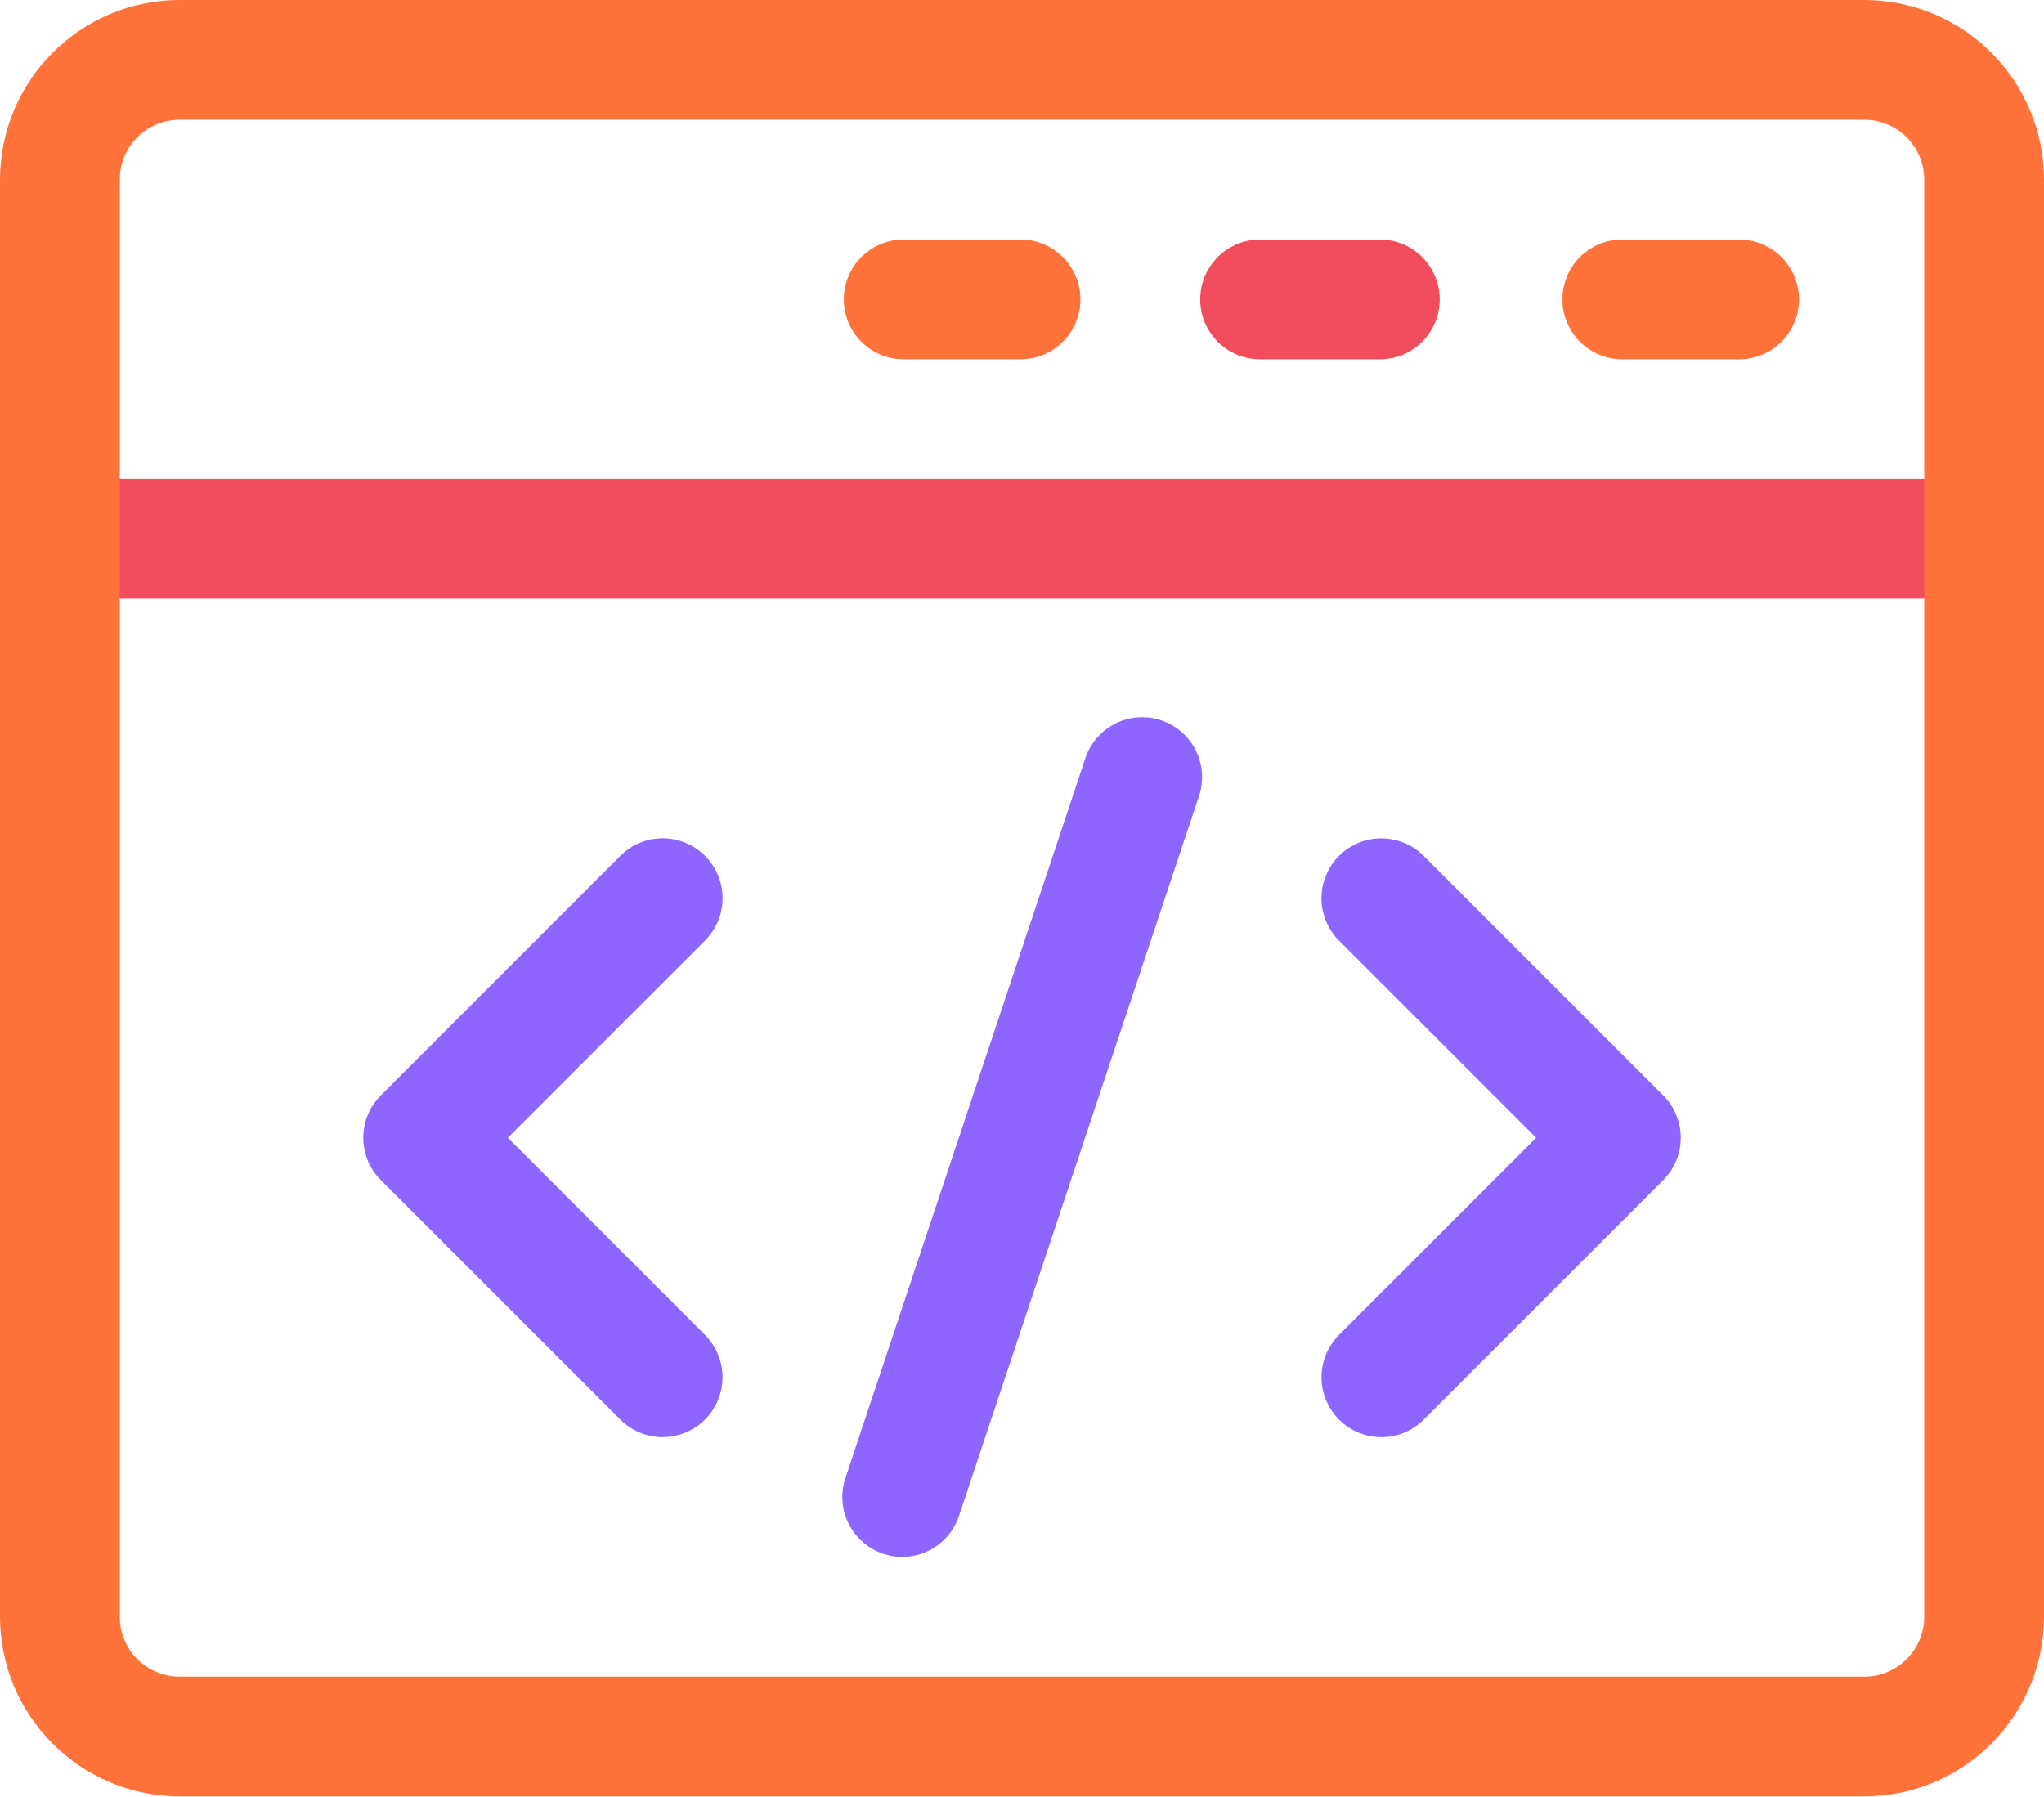
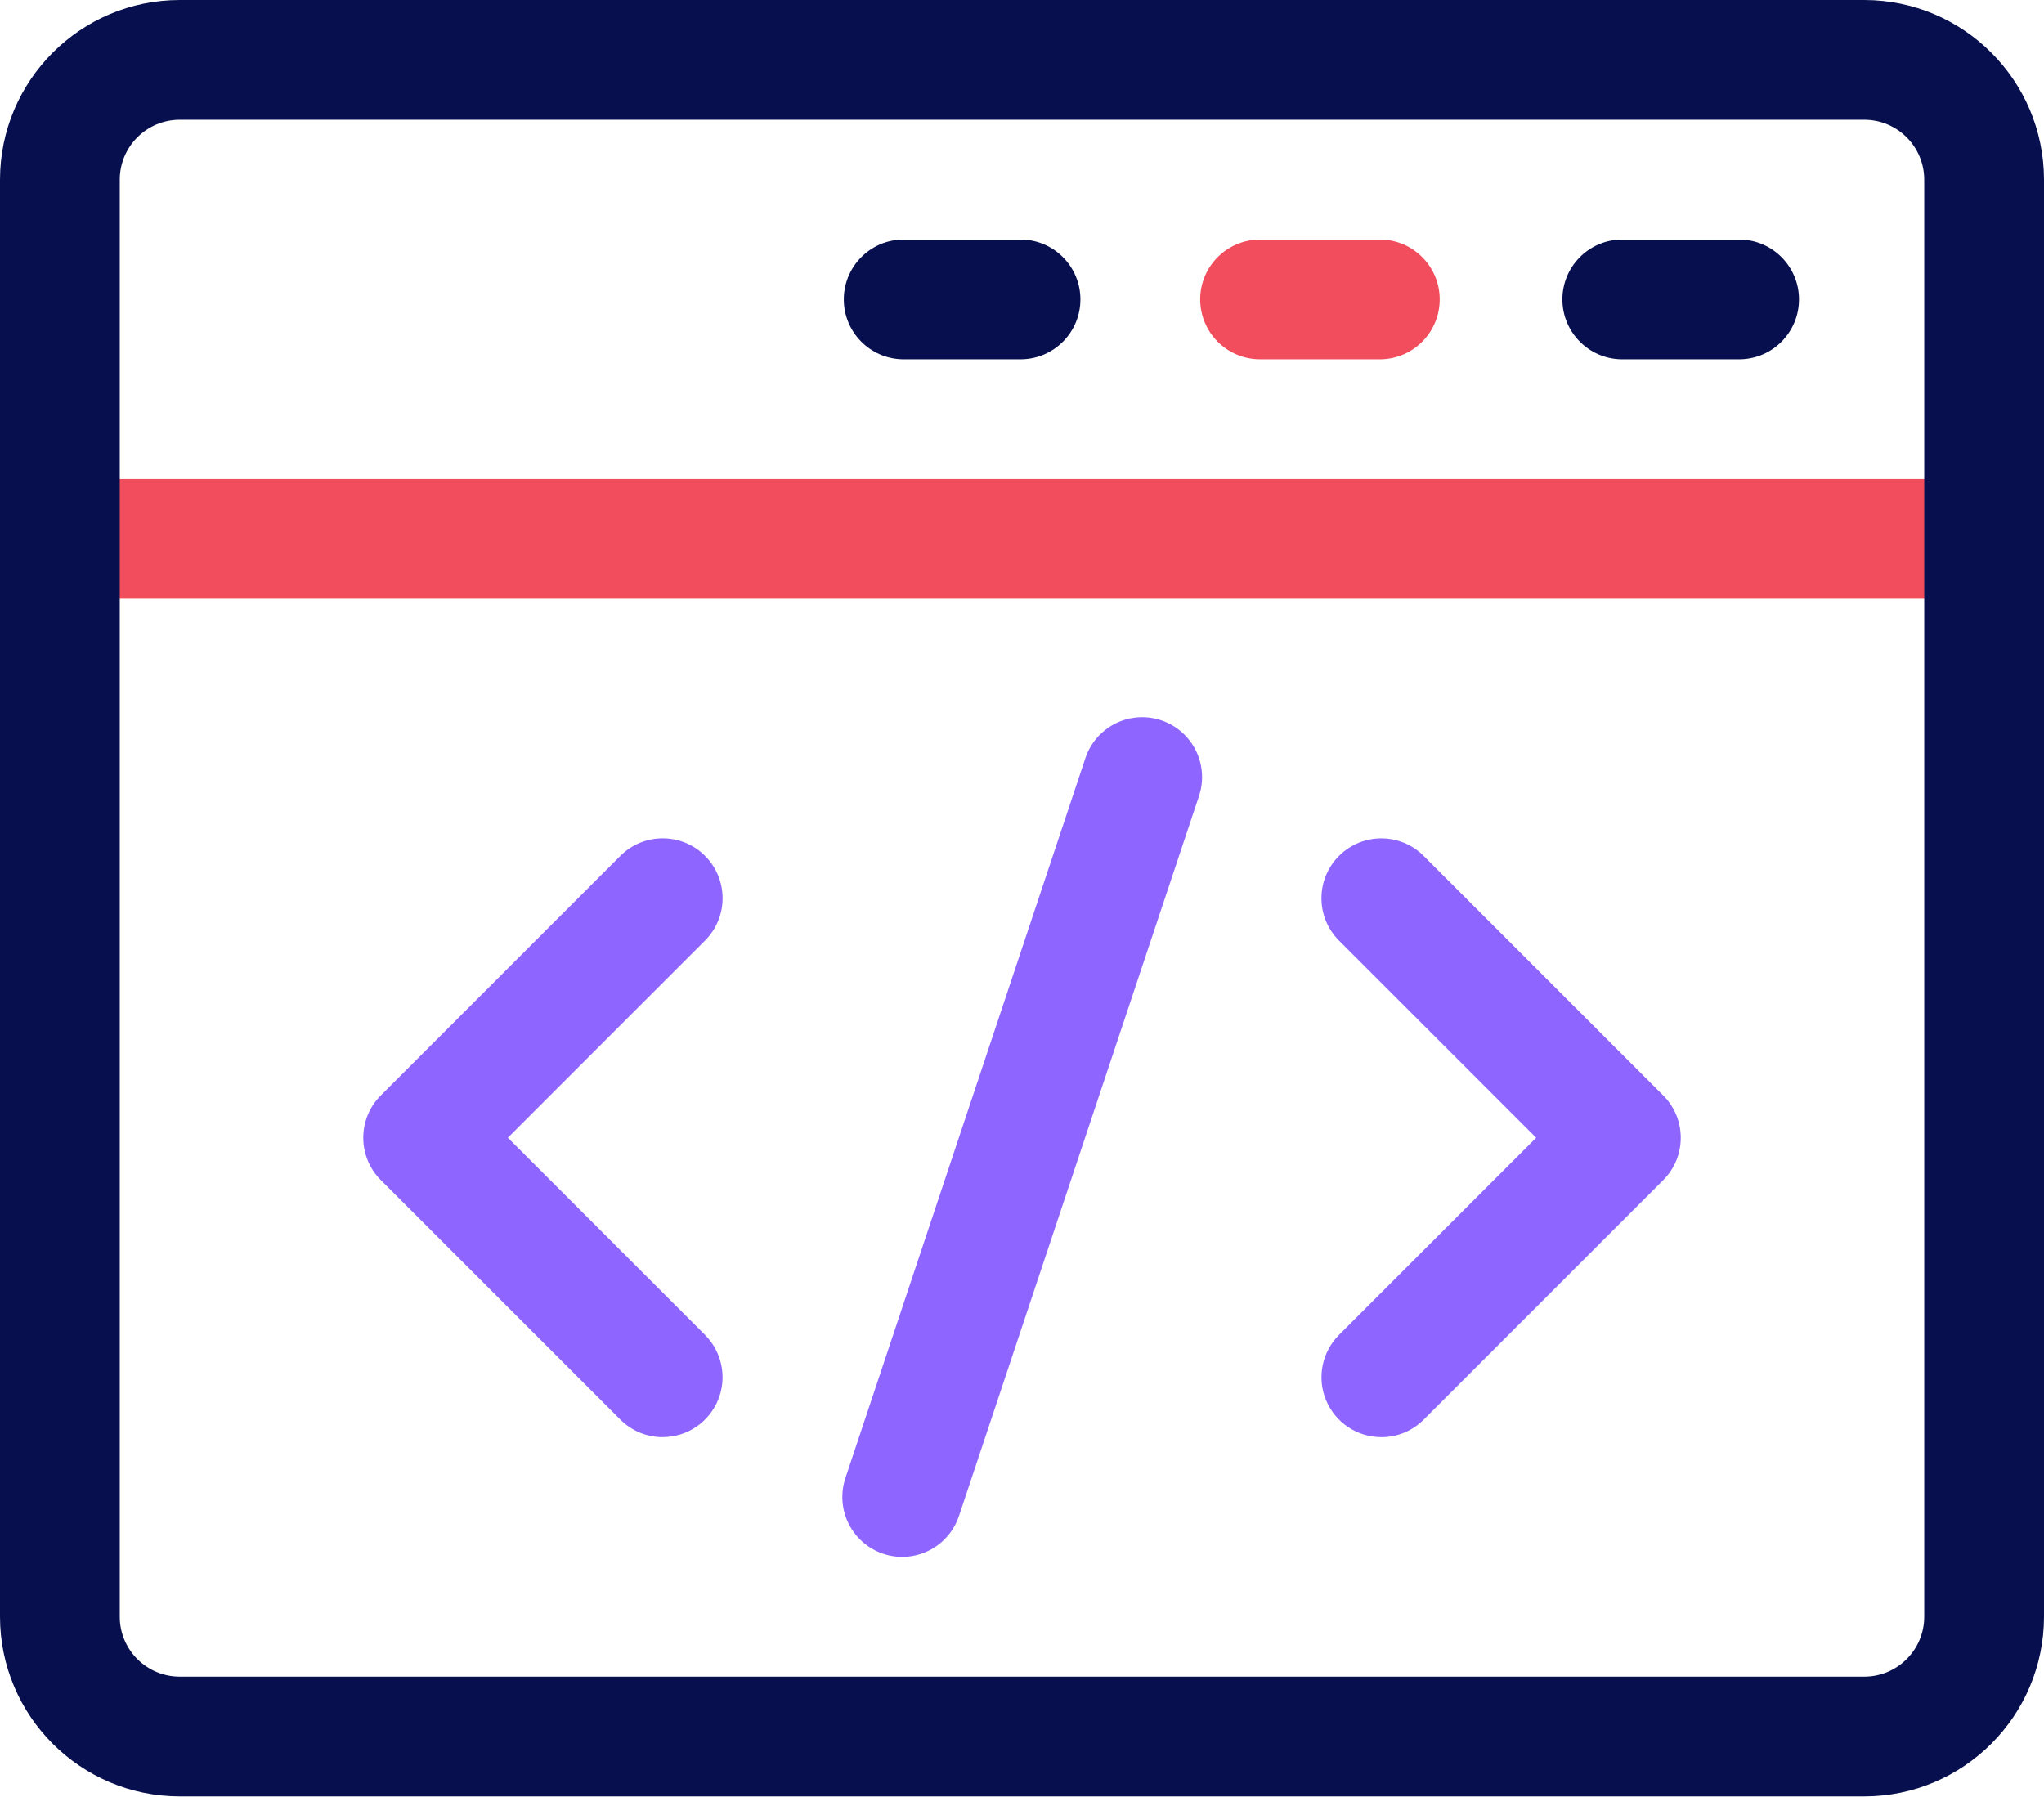
<svg xmlns="http://www.w3.org/2000/svg" id="code" width="56.889" height="50" viewBox="0 0 56.889 50">
  <path id="Path_11520" data-name="Path 11520" d="M55.222,123.333H1.667a1.667,1.667,0,0,1,0-3.333H55.222a1.667,1.667,0,1,1,0,3.333Zm0,0" transform="translate(0 -106.667)" fill="#f14d5d" />
-   <path id="Path_11521" data-name="Path 11521" d="M51.889,50H5a5.006,5.006,0,0,1-5-5V5A5.006,5.006,0,0,1,5,0H51.889a5.006,5.006,0,0,1,5,5V45A5.006,5.006,0,0,1,51.889,50ZM5,3.333A1.669,1.669,0,0,0,3.333,5V45A1.669,1.669,0,0,0,5,46.667H51.889A1.669,1.669,0,0,0,53.556,45V5a1.669,1.669,0,0,0-1.667-1.667Zm0,0" transform="translate(0 0)" fill="#ff723a" />
+   <path id="Path_11521" data-name="Path 11521" d="M51.889,50H5a5.006,5.006,0,0,1-5-5V5A5.006,5.006,0,0,1,5,0H51.889a5.006,5.006,0,0,1,5,5V45A5.006,5.006,0,0,1,51.889,50ZM5,3.333A1.669,1.669,0,0,0,3.333,5V45A1.669,1.669,0,0,0,5,46.667H51.889A1.669,1.669,0,0,0,53.556,45V5a1.669,1.669,0,0,0-1.667-1.667Zm0,0" transform="translate(0 0)" fill="#070F4E" />
  <g id="Group_2994" data-name="Group 2994" transform="translate(10.111 20)">
    <path id="Path_11522" data-name="Path 11522" d="M99.333,226.667a1.66,1.66,0,0,1-1.178-.488l-6.667-6.667a1.666,1.666,0,0,1,0-2.357l6.667-6.667a1.666,1.666,0,0,1,2.357,2.357l-5.488,5.488,5.488,5.488a1.667,1.667,0,0,1-1.178,2.845Zm0,0" transform="translate(-91 -206.666)" fill="#8e66ff" />
    <path id="Path_11523" data-name="Path 11523" d="M332.667,226.667a1.667,1.667,0,0,1-1.178-2.845l5.488-5.488-5.488-5.488a1.666,1.666,0,0,1,2.357-2.357l6.667,6.667a1.666,1.666,0,0,1,0,2.357l-6.667,6.667a1.66,1.66,0,0,1-1.178.488Zm0,0" transform="translate(-304.333 -206.666)" fill="#8e66ff" />
    <path id="Path_11524" data-name="Path 11524" d="M212.664,203.331a1.668,1.668,0,0,1-1.582-2.194l6.667-20a1.667,1.667,0,1,1,3.162,1.054l-6.667,20A1.667,1.667,0,0,1,212.664,203.331Zm0,0" transform="translate(-197.664 -179.997)" fill="#8e66ff" />
  </g>
-   <path id="Path_11525" data-name="Path 11525" d="M216,63.333h-3.333a1.667,1.667,0,0,1,0-3.333H216a1.667,1.667,0,0,1,0,3.333Zm0,0" transform="translate(-187.556 -53.333)" fill="#ff723a" />
+   <path id="Path_11525" data-name="Path 11525" d="M216,63.333h-3.333a1.667,1.667,0,0,1,0-3.333H216a1.667,1.667,0,0,1,0,3.333Zm0,0" transform="translate(-187.556 -53.333)" fill="#070F4E" />
  <path id="Path_11526" data-name="Path 11526" d="M306,63.333h-3.333a1.667,1.667,0,1,1,0-3.333H306a1.667,1.667,0,0,1,0,3.333Zm0,0" transform="translate(-267.556 -53.333)" fill="#f14d5d" />
-   <path id="Path_11527" data-name="Path 11527" d="M396,63.333h-3.333a1.667,1.667,0,0,1,0-3.333H396a1.667,1.667,0,0,1,0,3.333Zm0,0" transform="translate(-347.556 -53.333)" fill="#ff723a" />
+   <path id="Path_11527" data-name="Path 11527" d="M396,63.333h-3.333a1.667,1.667,0,0,1,0-3.333H396a1.667,1.667,0,0,1,0,3.333Zm0,0" transform="translate(-347.556 -53.333)" fill="#070F4E" />
</svg>
